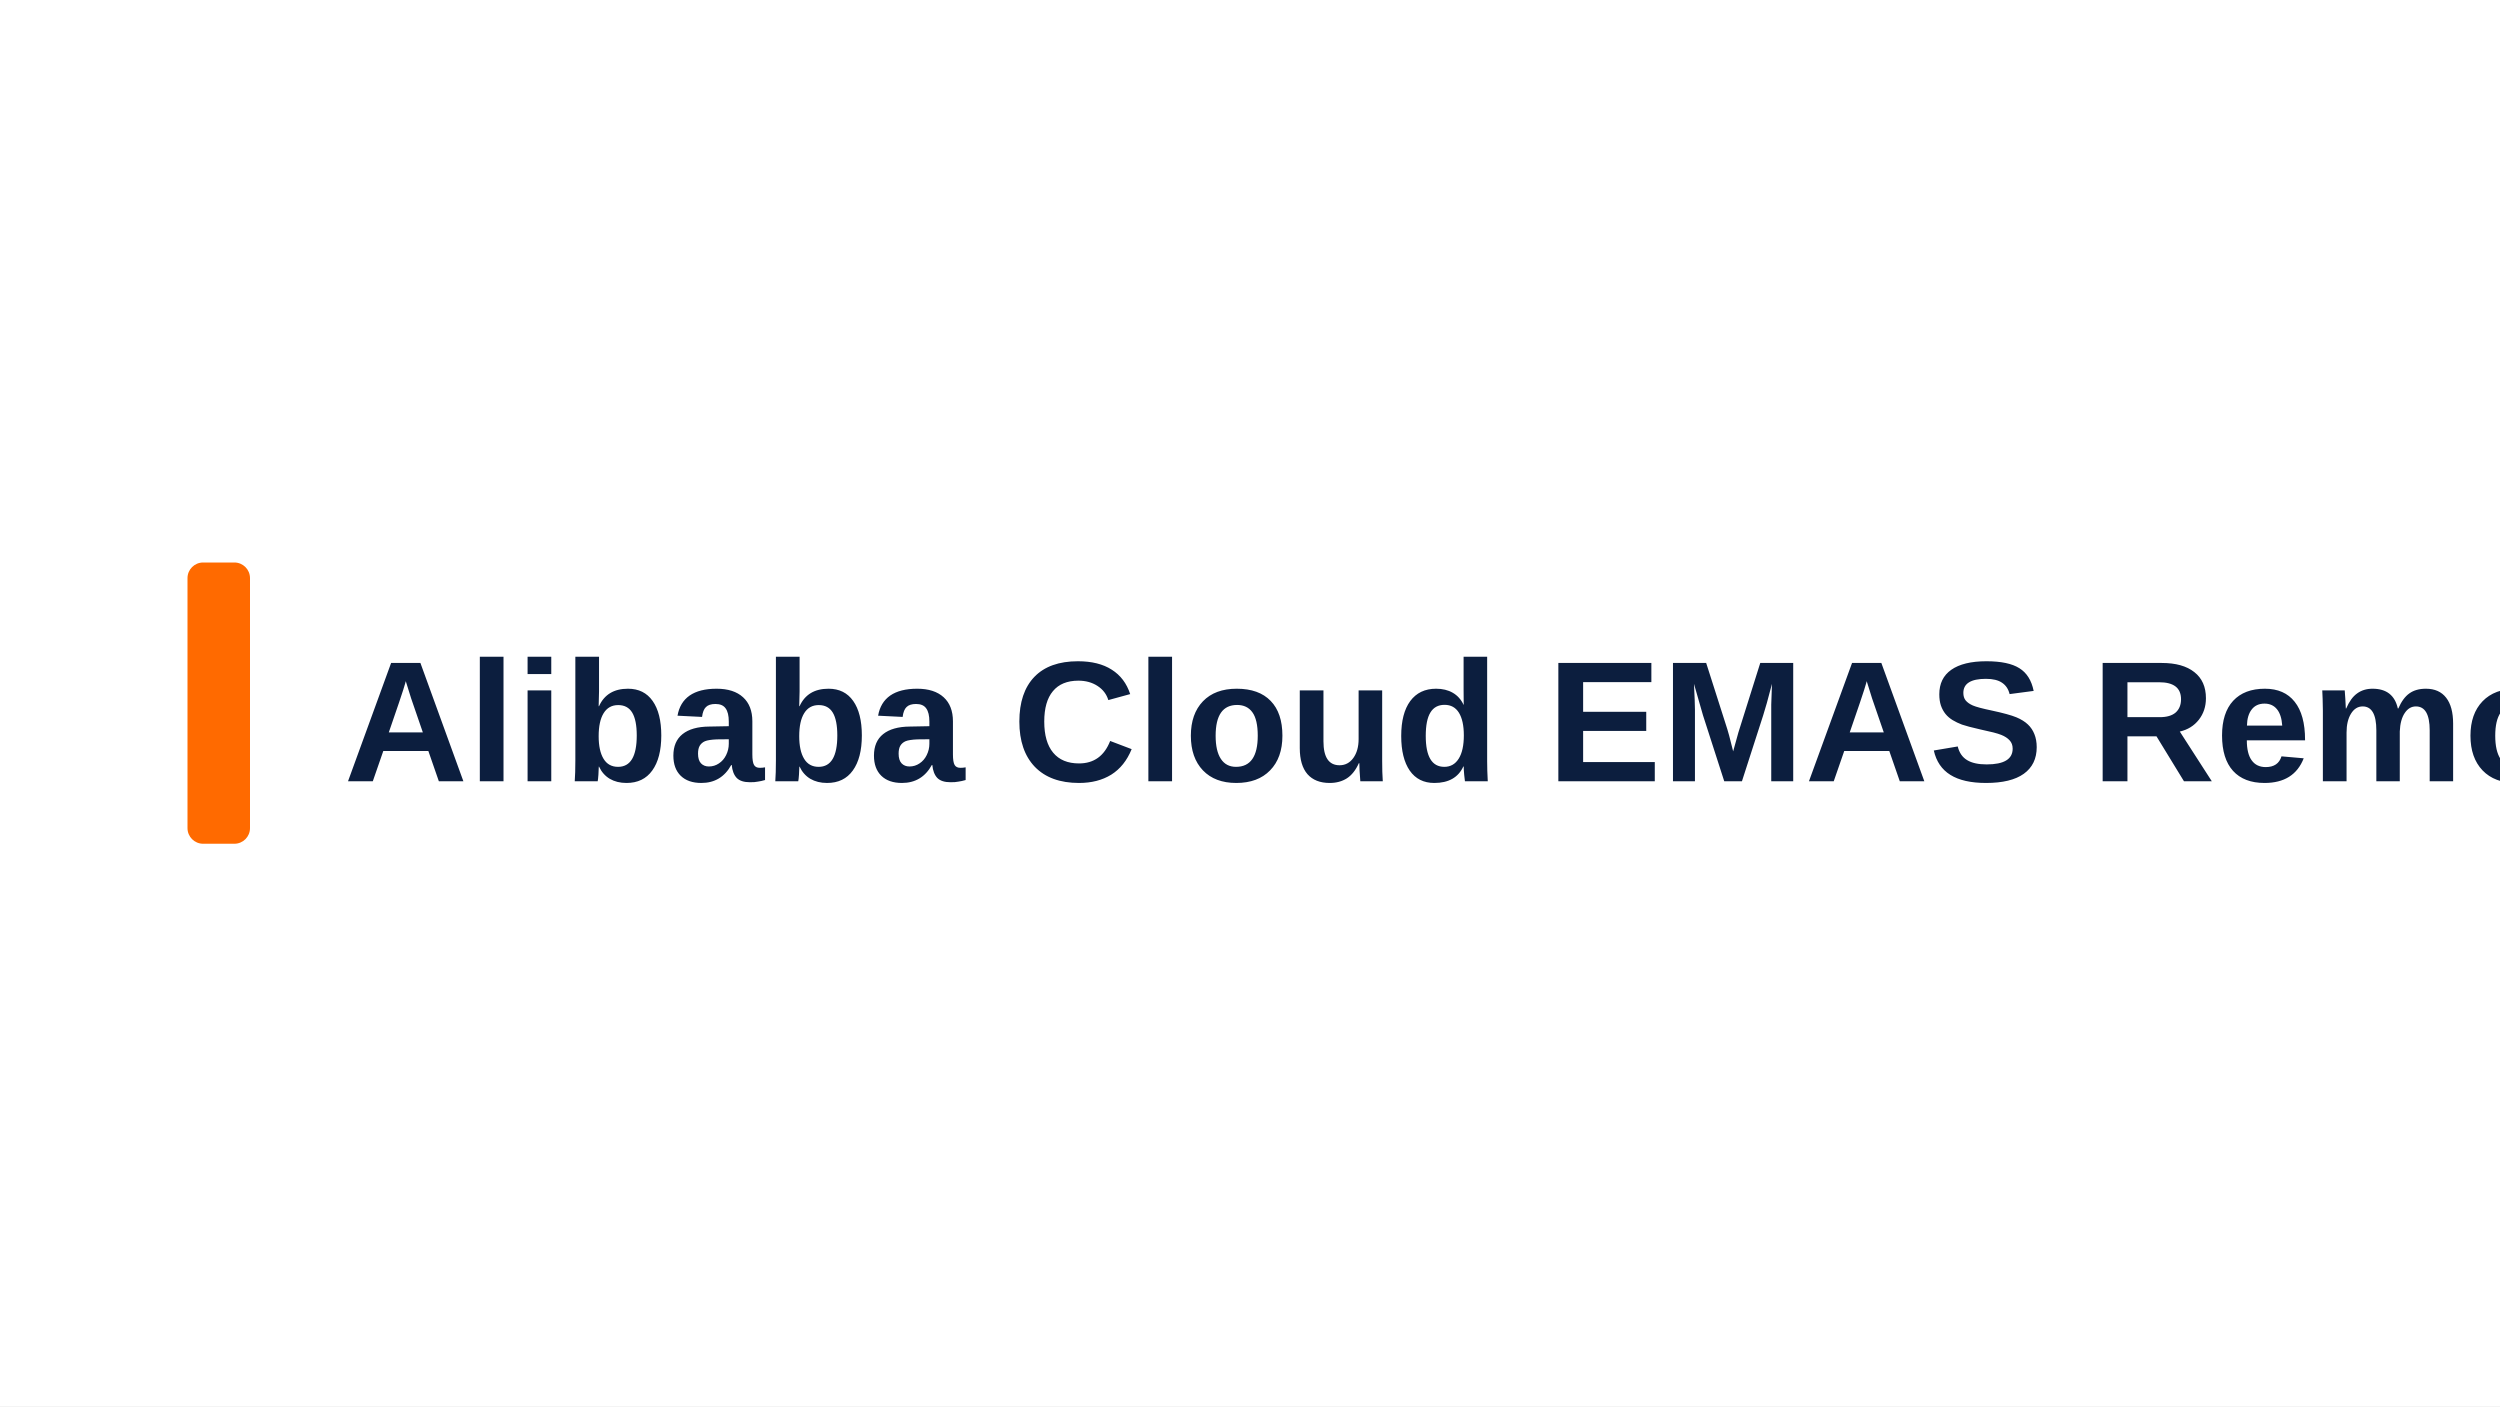
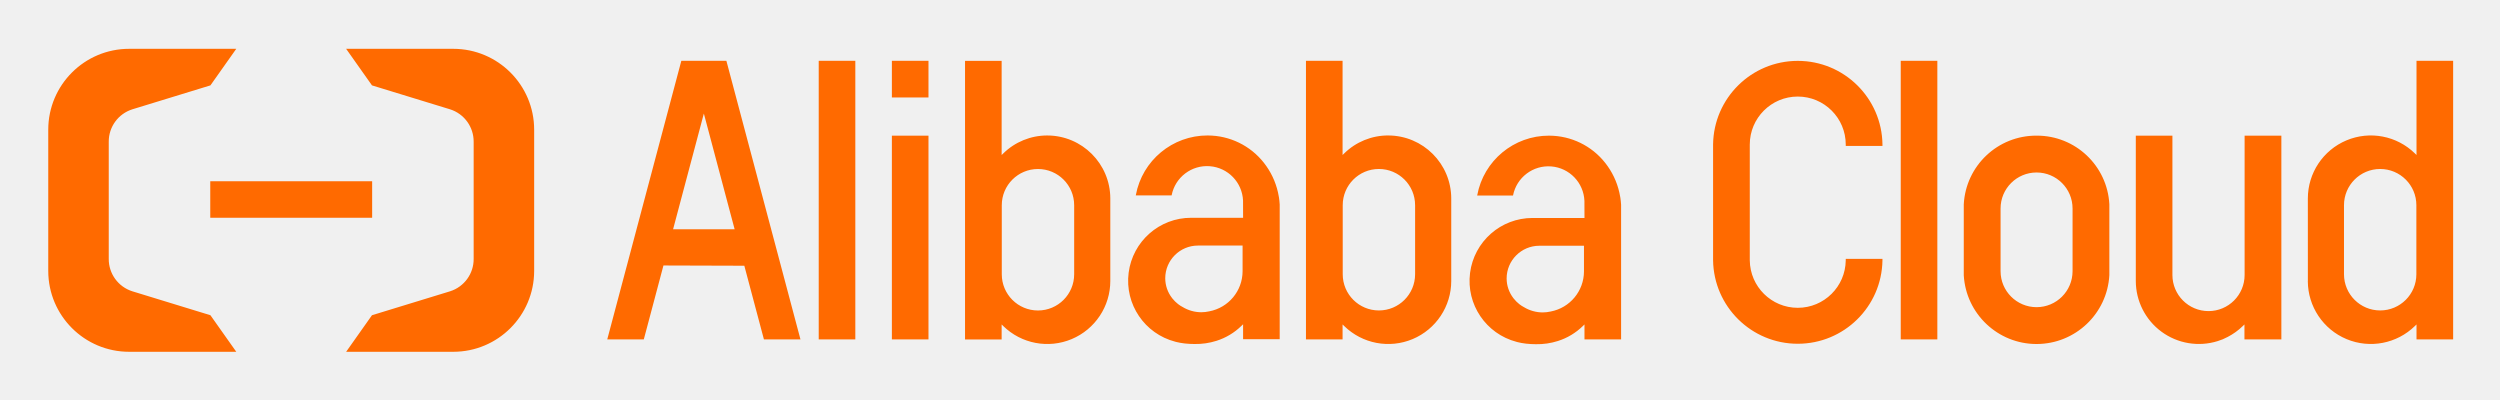
- <svg xmlns="http://www.w3.org/2000/svg" width="320" height="180" viewBox="0 0 320 180" role="img" aria-labelledby="title">
-   <rect width="320" height="180" fill="#ffffff" />
-   <rect x="24" y="72" width="8" height="36" rx="2" fill="#FF6A00" />
-   <text x="44" y="100" fill="#0C1E3E" font-family="Arial, Helvetica, sans-serif" font-size="22" font-weight="700">Alibaba Cloud EMAS Remote Config</text>
+ <svg xmlns="http://www.w3.org/2000/svg" role="img" viewBox="0.06 90.56 399.88 63.88">
+   <style>svg {enable-background:new 0 0 1400 980}</style>
+   <defs>
+     <path id="text-path-0" fill="none" stroke="red" stroke-width="2" d="M778.846 213.461a100 18 0 0 1 209.507 0 100 18 0 0 1-209.507 0z" />
+     <path id="text-path-1" fill="none" stroke="red" stroke-width="2" d="M664.546 37.961a100 19 0 0 1 212.035 0 100 19 0 0 1-212.035 0" />
+     <path id="text-path-2" fill="none" stroke="red" stroke-width="2" d="M765.365 211.709a100 17 0 0 1 226.137 0 100 17 0 0 1-226.137 0" />
+     <path id="path-1" fill="none" stroke="red" stroke-width="2" d="M765.365 211.709a100 17 0 0 1 226.137 0 100 17 0 0 1-226.137 0" />
+     <style id="ee-google-fonts" />
+   </defs>
+   <path id="ee-background" fill="#fff" fill-opacity="0" d="M0 0h400v245H0z" pointer-events="none" />
+   <path fill="#ff6a00" d="M33.692 119.552h25.894v5.838H33.692z" class="cls-1" />
+   <path fill="#ff6a00" d="M72.559 98.368H55.424l4.135 5.85 12.492 3.828a5.404 5.404 0 0 1 3.771 5.185l.001.015v18.722a5.404 5.404 0 0 1-3.772 5.185l-12.492 3.827-4.134 5.85H72.56a12.941 12.941 0 0 0 12.94-12.94v-22.581a12.941 12.941 0 0 0-12.94-12.941zm-51.84 0h17.133l-4.135 5.85-12.491 3.828a5.404 5.404 0 0 0-3.772 5.185v18.737a5.404 5.404 0 0 0 3.772 5.185l12.491 3.827 4.135 5.85H20.72a12.941 12.941 0 0 1-12.942-12.94v-22.581A12.941 12.941 0 0 1 20.72 98.368zm274.571 33.839a7.675 7.675 0 0 1-15.349 0V113.68a7.675 7.675 0 0 1 15.35 0v.227h5.873v-.227a13.548 13.548 0 0 0-27.094 0v18.51a13.548 13.548 0 0 0 27.093.017l.001-.245h-5.874zm30.523-19.95a11.597 11.597 0 0 0-11.644 10.987v11.35a11.662 11.662 0 0 0 23.286-.011V123.23a11.59 11.59 0 0 0-11.643-10.973zm5.757 21.676a5.757 5.757 0 1 1-11.515.004v-10.03a5.757 5.757 0 1 1 11.515 0zm-27.483-33.645h5.855v44.56h-5.855zm-161.37 11.97h5.855v32.59h-5.855zm-11.701-11.97h5.855v44.56h-5.855zm-14.77 0h-7.206L97.206 144.79l-.016.058h5.847l3.143-11.823 12.936.04 3.126 11.749.008.034h5.846l-11.84-44.526zm1.318 26.939h-9.842l4.921-18.505zm241.525 7.32a5.773 5.773 0 0 1-11.547 0v-22.29h-5.856v23.245a10.086 10.086 0 0 0 13.08 9.623 8.273 8.273 0 0 0 1.614-.67 10.089 10.089 0 0 0 2.431-1.754l.253-.245v2.392h5.905v-32.59h-5.88zm-216.372-34.259h5.855v5.857h-5.855zm24.858 11.942a10.025 10.025 0 0 0-7.049 2.881l-.251.245v-15.063h-5.857v44.56h5.857v-2.394l.251.245a10.077 10.077 0 0 0 17.13-7.2v-13.193a10.093 10.093 0 0 0-10.081-10.08zm4.3 11.152v11.052a5.789 5.789 0 0 1-11.578 0v-11.052a5.789 5.789 0 0 1 11.578 0zm50.233-11.156a10.021 10.021 0 0 0-7.048 2.88l-.252.245V100.29h-5.857v44.56h5.857v-2.394l.252.246a10.076 10.076 0 0 0 17.13-7.2v-13.193a10.093 10.093 0 0 0-10.082-10.08zm4.3 11.151v11.052a5.788 5.788 0 1 1-11.577 0v-11.052a5.788 5.788 0 0 1 11.576 0zm160.178-23.089v15.063l-.251-.245a10.077 10.077 0 0 0-17.13 7.2l.003 13.2-.007.033a10.08 10.08 0 0 0 17.134 7.161l.251-.245v2.393h5.859v-44.56zm-.023 23.09v11.05a5.788 5.788 0 0 1-11.577 0v-11.05a5.788 5.788 0 0 1 11.577 0zm-181.812-.094a11.28 11.28 0 0 0-.118-1.138l-.03-.164a11.815 11.815 0 0 0-2.005-4.878 11.437 11.437 0 0 0-8.69-4.853 17.374 17.374 0 0 0-.68-.023 11.654 11.654 0 0 0-11.487 9.527l-.01.055h5.734l.006-.037a5.766 5.766 0 0 1 11.417.886l.007 2.736h-8.31a10.072 10.072 0 0 0-2.537 19.821l.148.039a9.952 9.952 0 0 0 1.26.23l.147.018a13.903 13.903 0 0 0 1.52.082 10.935 10.935 0 0 0 3.518-.51 10.056 10.056 0 0 0 4.001-2.403l.252-.246v2.393h5.857v-3.896zm-13.076 6.555h7.139v4.119a6.543 6.543 0 0 1-5.313 6.397 5.918 5.918 0 0 1-1.303.15 5.818 5.818 0 0 1-2.962-.832 5.088 5.088 0 0 1-.748-.48 5.343 5.343 0 0 1-.906-.899l-.061-.078a5.16 5.16 0 0 1-1.078-3.147 5.237 5.237 0 0 1 5.232-5.23zm67.682-6.526a11.277 11.277 0 0 0-.118-1.138l-.031-.163a11.815 11.815 0 0 0-2.004-4.878 11.437 11.437 0 0 0-8.69-4.854 17.374 17.374 0 0 0-.68-.022 11.654 11.654 0 0 0-11.488 9.527l-.01.055h5.733l.008-.038a5.766 5.766 0 0 1 11.416.887l.008 2.736h-8.31a10.072 10.072 0 0 0-2.537 19.82l.148.04a9.96 9.96 0 0 0 1.26.23l.147.018a13.903 13.903 0 0 0 1.52.082 10.935 10.935 0 0 0 3.518-.51 10.056 10.056 0 0 0 4.001-2.404l.252-.245v2.392h5.857v-3.896zm-13.076 6.555h7.139v4.12a6.543 6.543 0 0 1-5.313 6.396 5.918 5.918 0 0 1-1.303.15 5.818 5.818 0 0 1-2.962-.831 5.087 5.087 0 0 1-.748-.48 5.343 5.343 0 0 1-.906-.9l-.061-.077a5.16 5.16 0 0 1-1.078-3.146 5.237 5.237 0 0 1 5.232-5.232z" class="cls-1" />
</svg>
